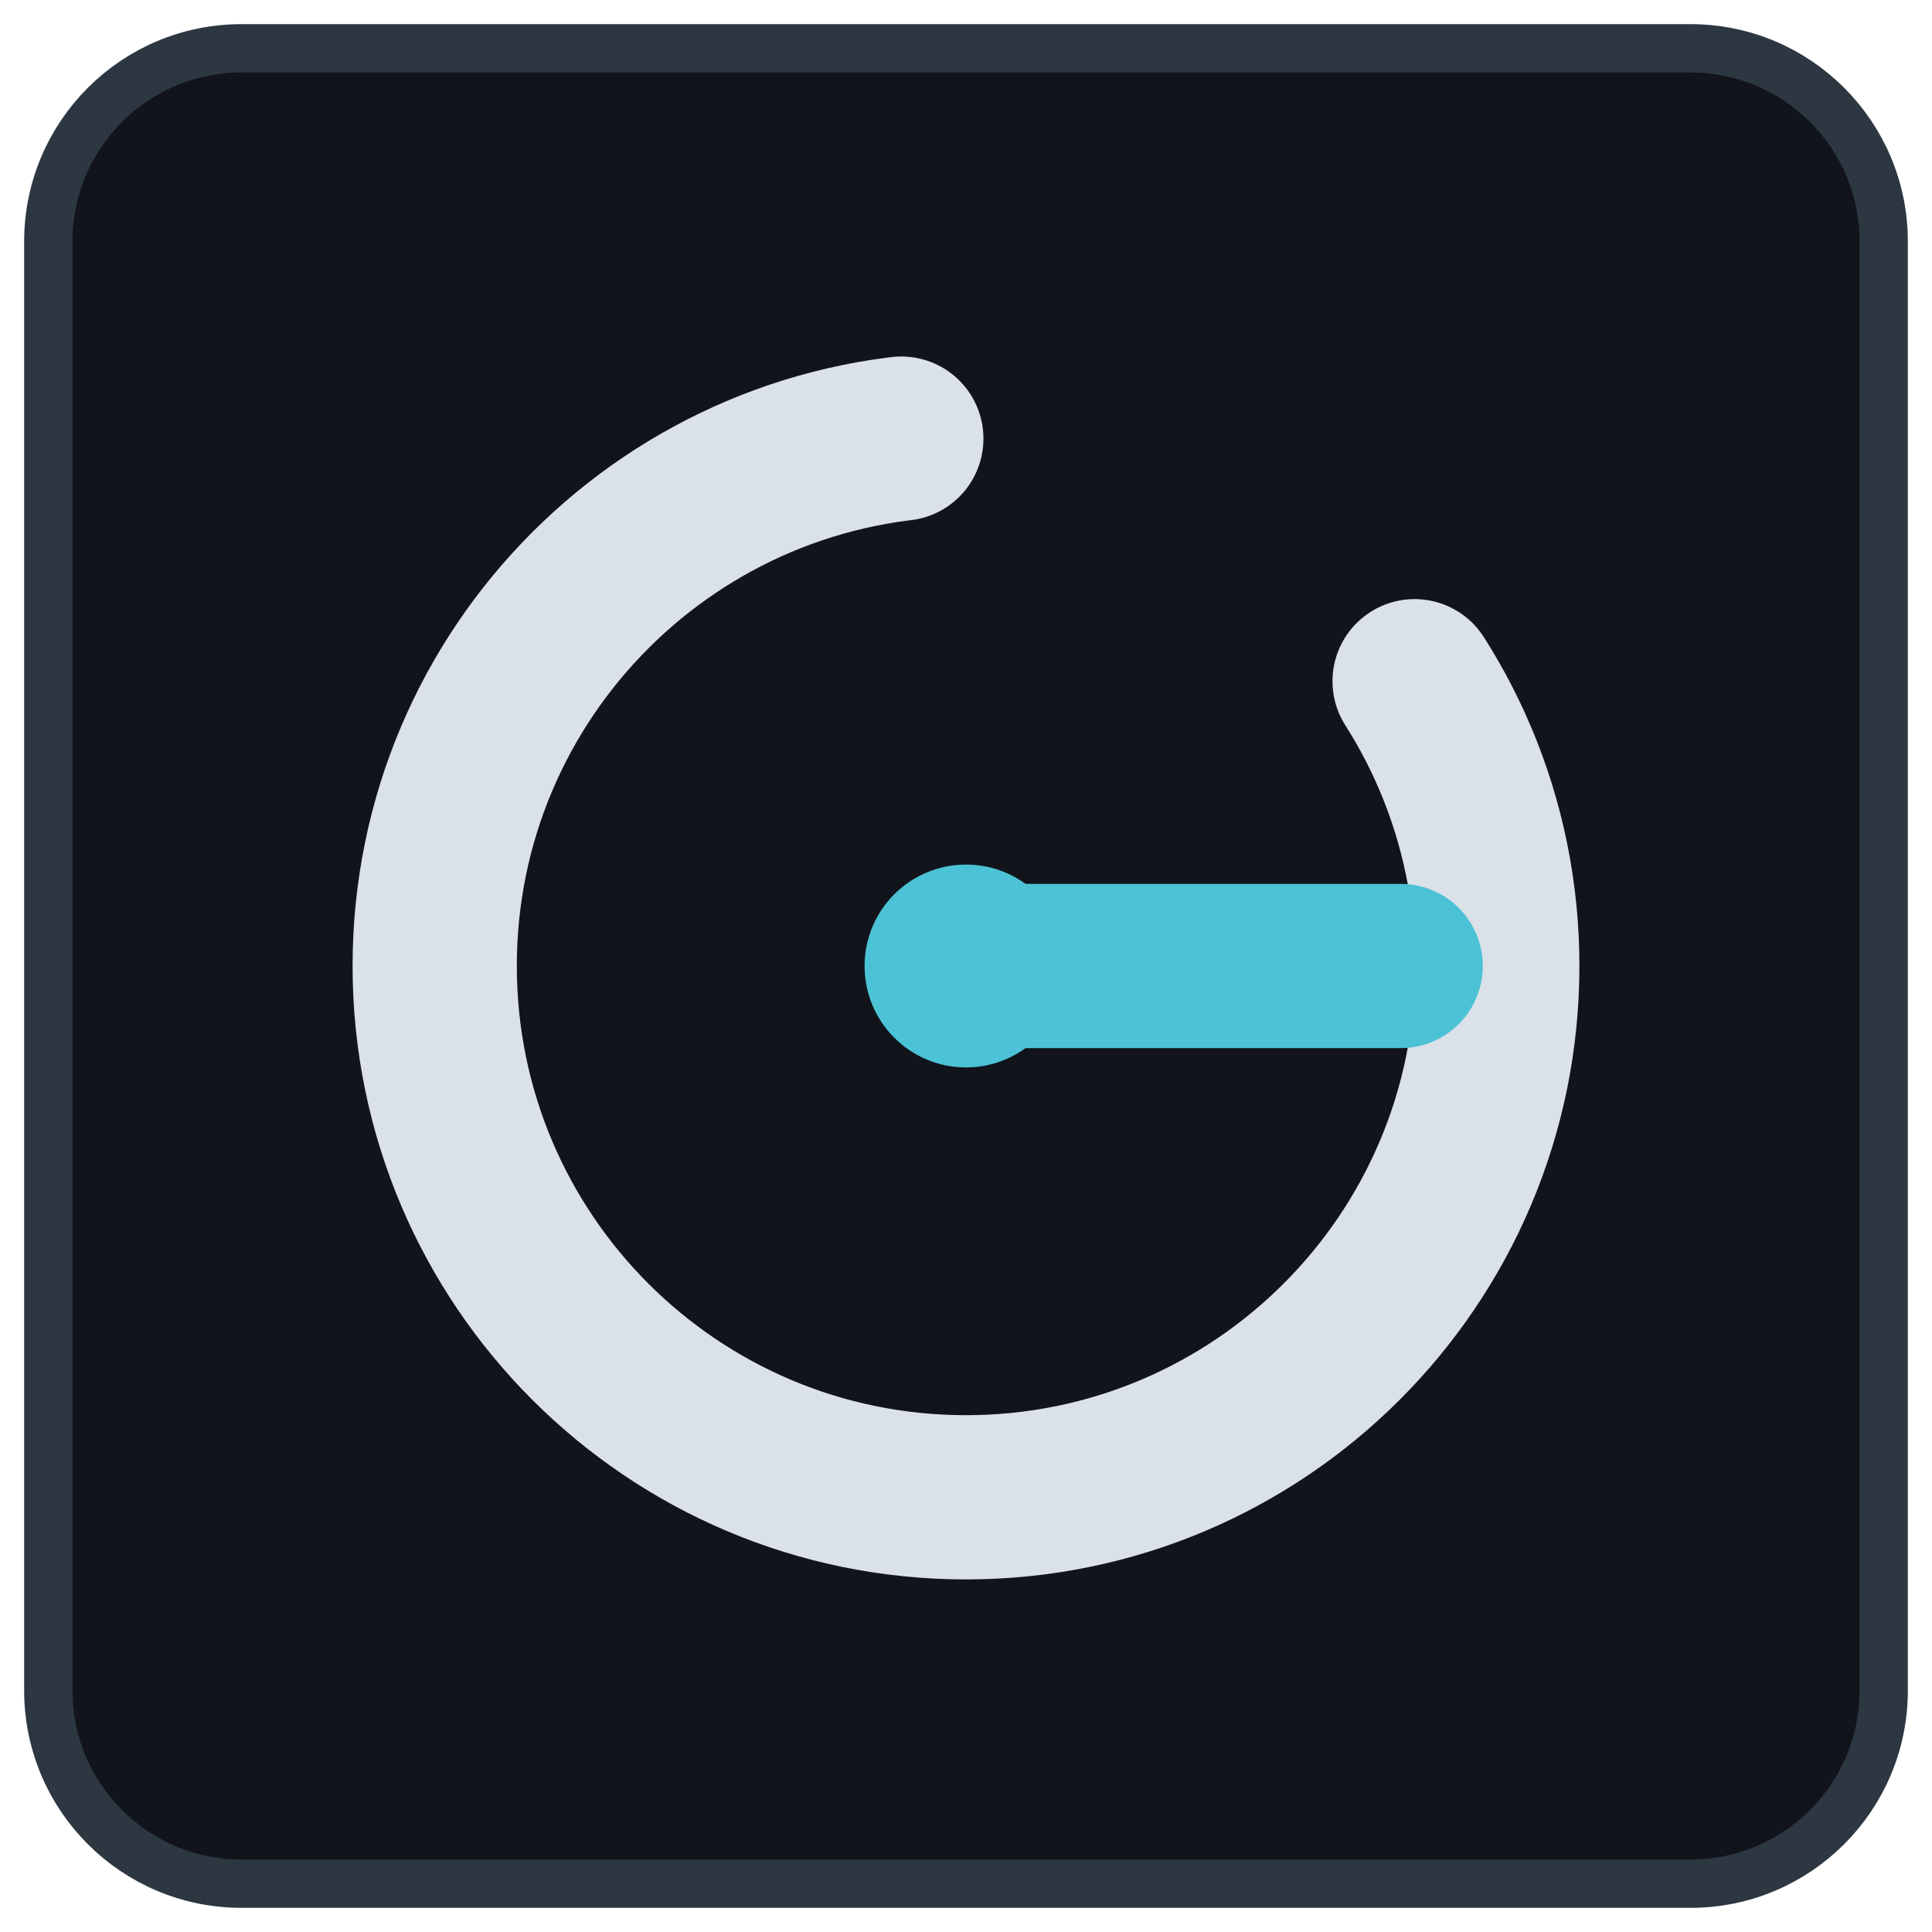
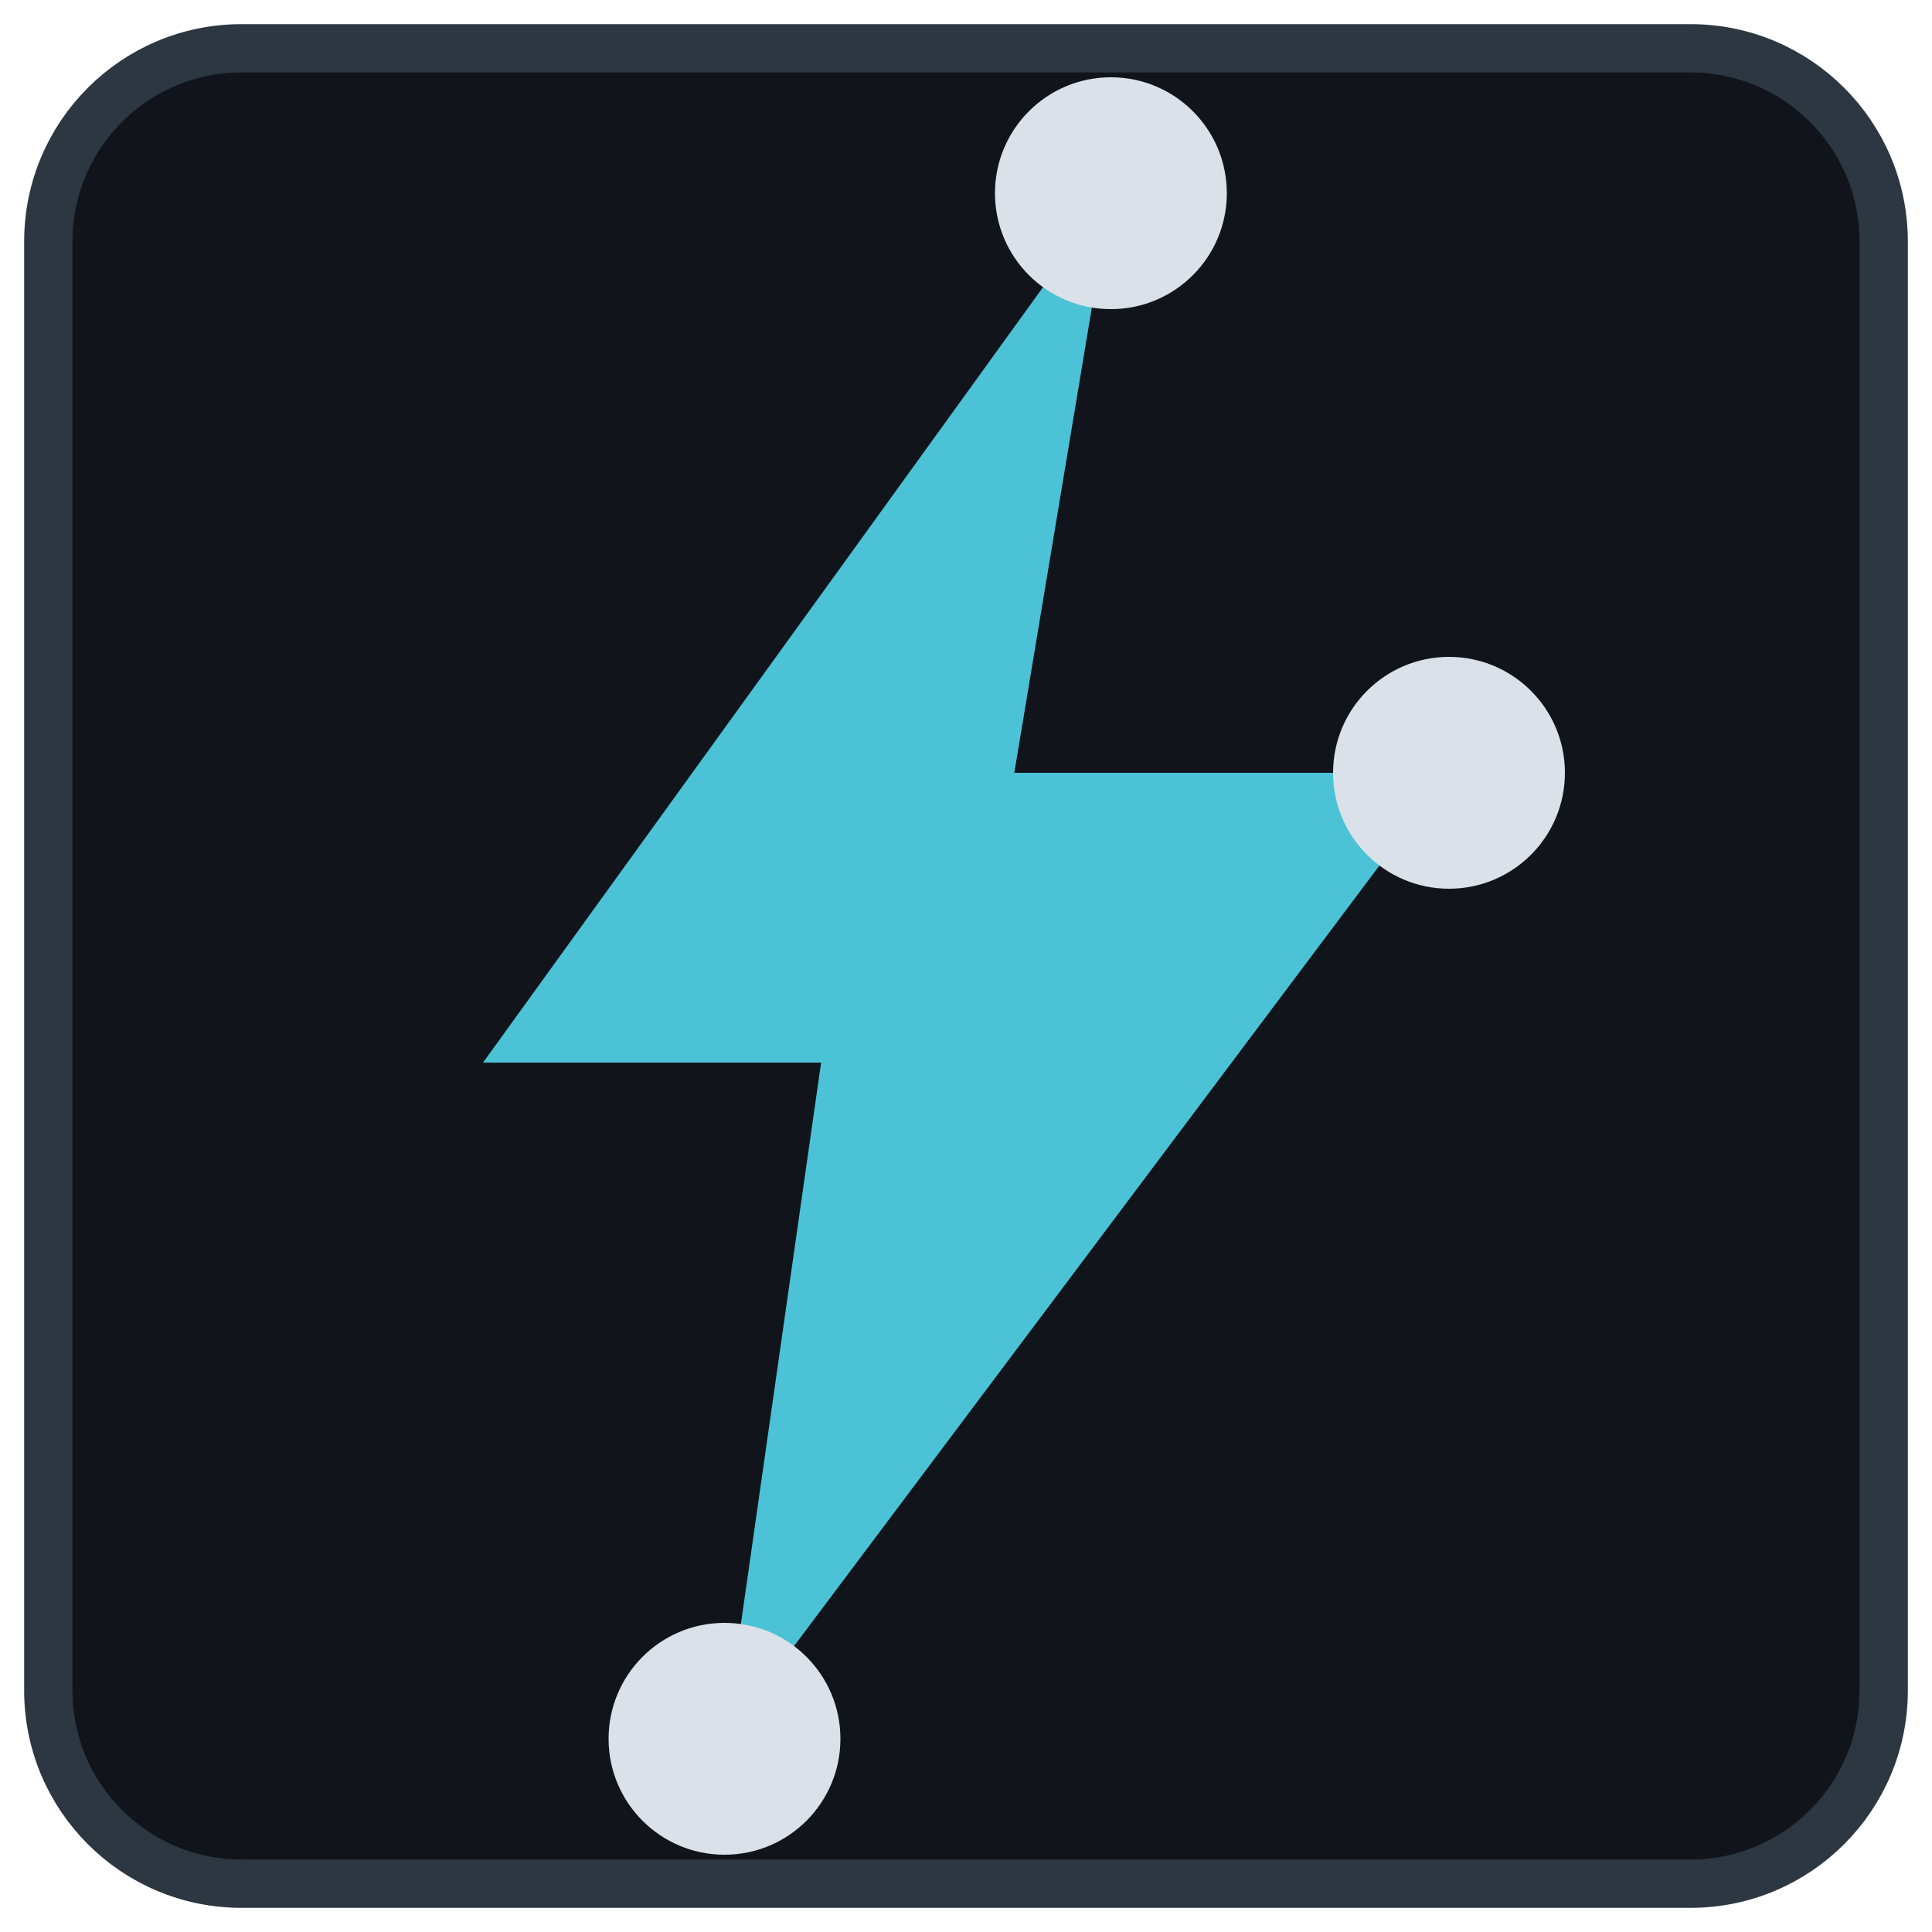
<svg xmlns="http://www.w3.org/2000/svg" width="40" height="40" viewBox="0 0 40 40" fill="none">
  <rect x="1" y="1" width="38" height="38" rx="4" fill="#11151b" stroke="#2d3742" />
-   <circle cx="20" cy="20" r="11" fill="none" stroke="#dbe1e8" stroke-width="3.4" stroke-linecap="round" stroke-dasharray="56.7 12.4" stroke-dashoffset="6.2" />
-   <path d="M20 20 H29" stroke="#4cc2d6" stroke-width="3.4" stroke-linecap="round" />
-   <circle cx="20" cy="20" r="2.1" fill="#4cc2d6" />
+   <path d="M23 4 L10 22 H17 L15 36 L30 16 H21 Z" fill="#4cc2d6" />
+   <circle cx="23" cy="4" r="2.4" fill="#dbe1e8" />
+   <circle cx="30" cy="16" r="2.4" fill="#dbe1e8" />
+   <circle cx="15" cy="36" r="2.4" fill="#dbe1e8" />
</svg>
